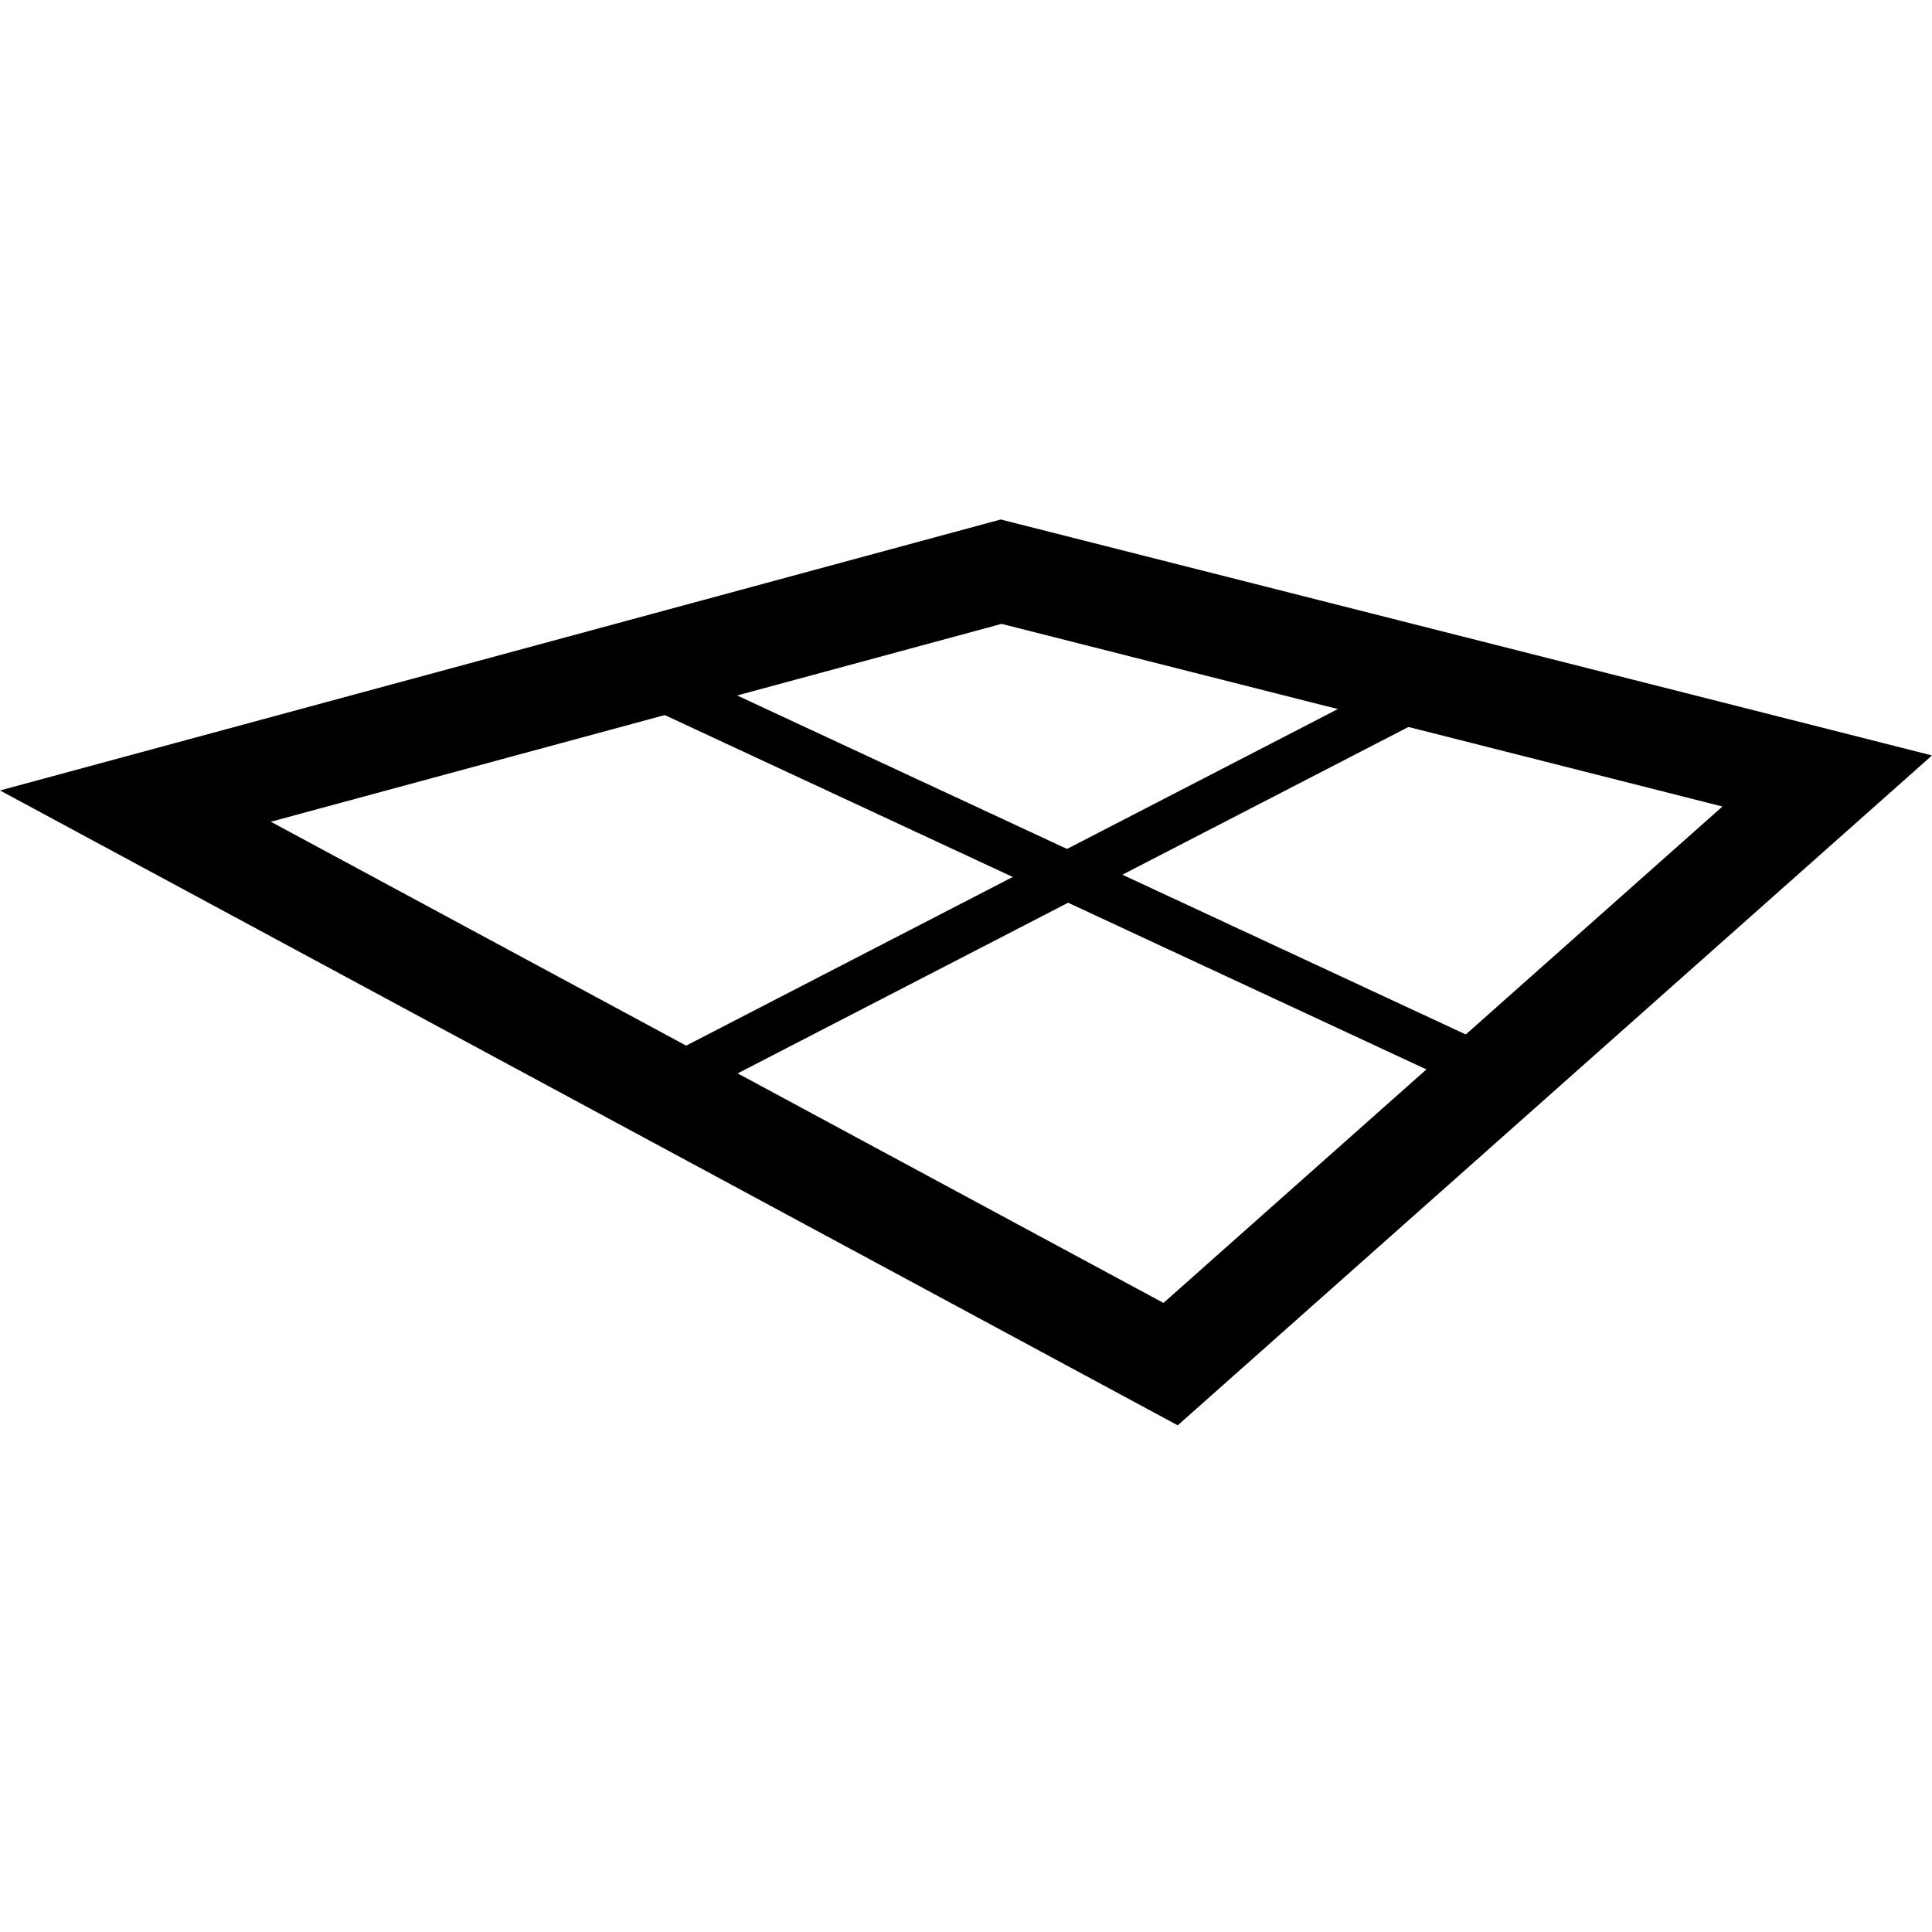
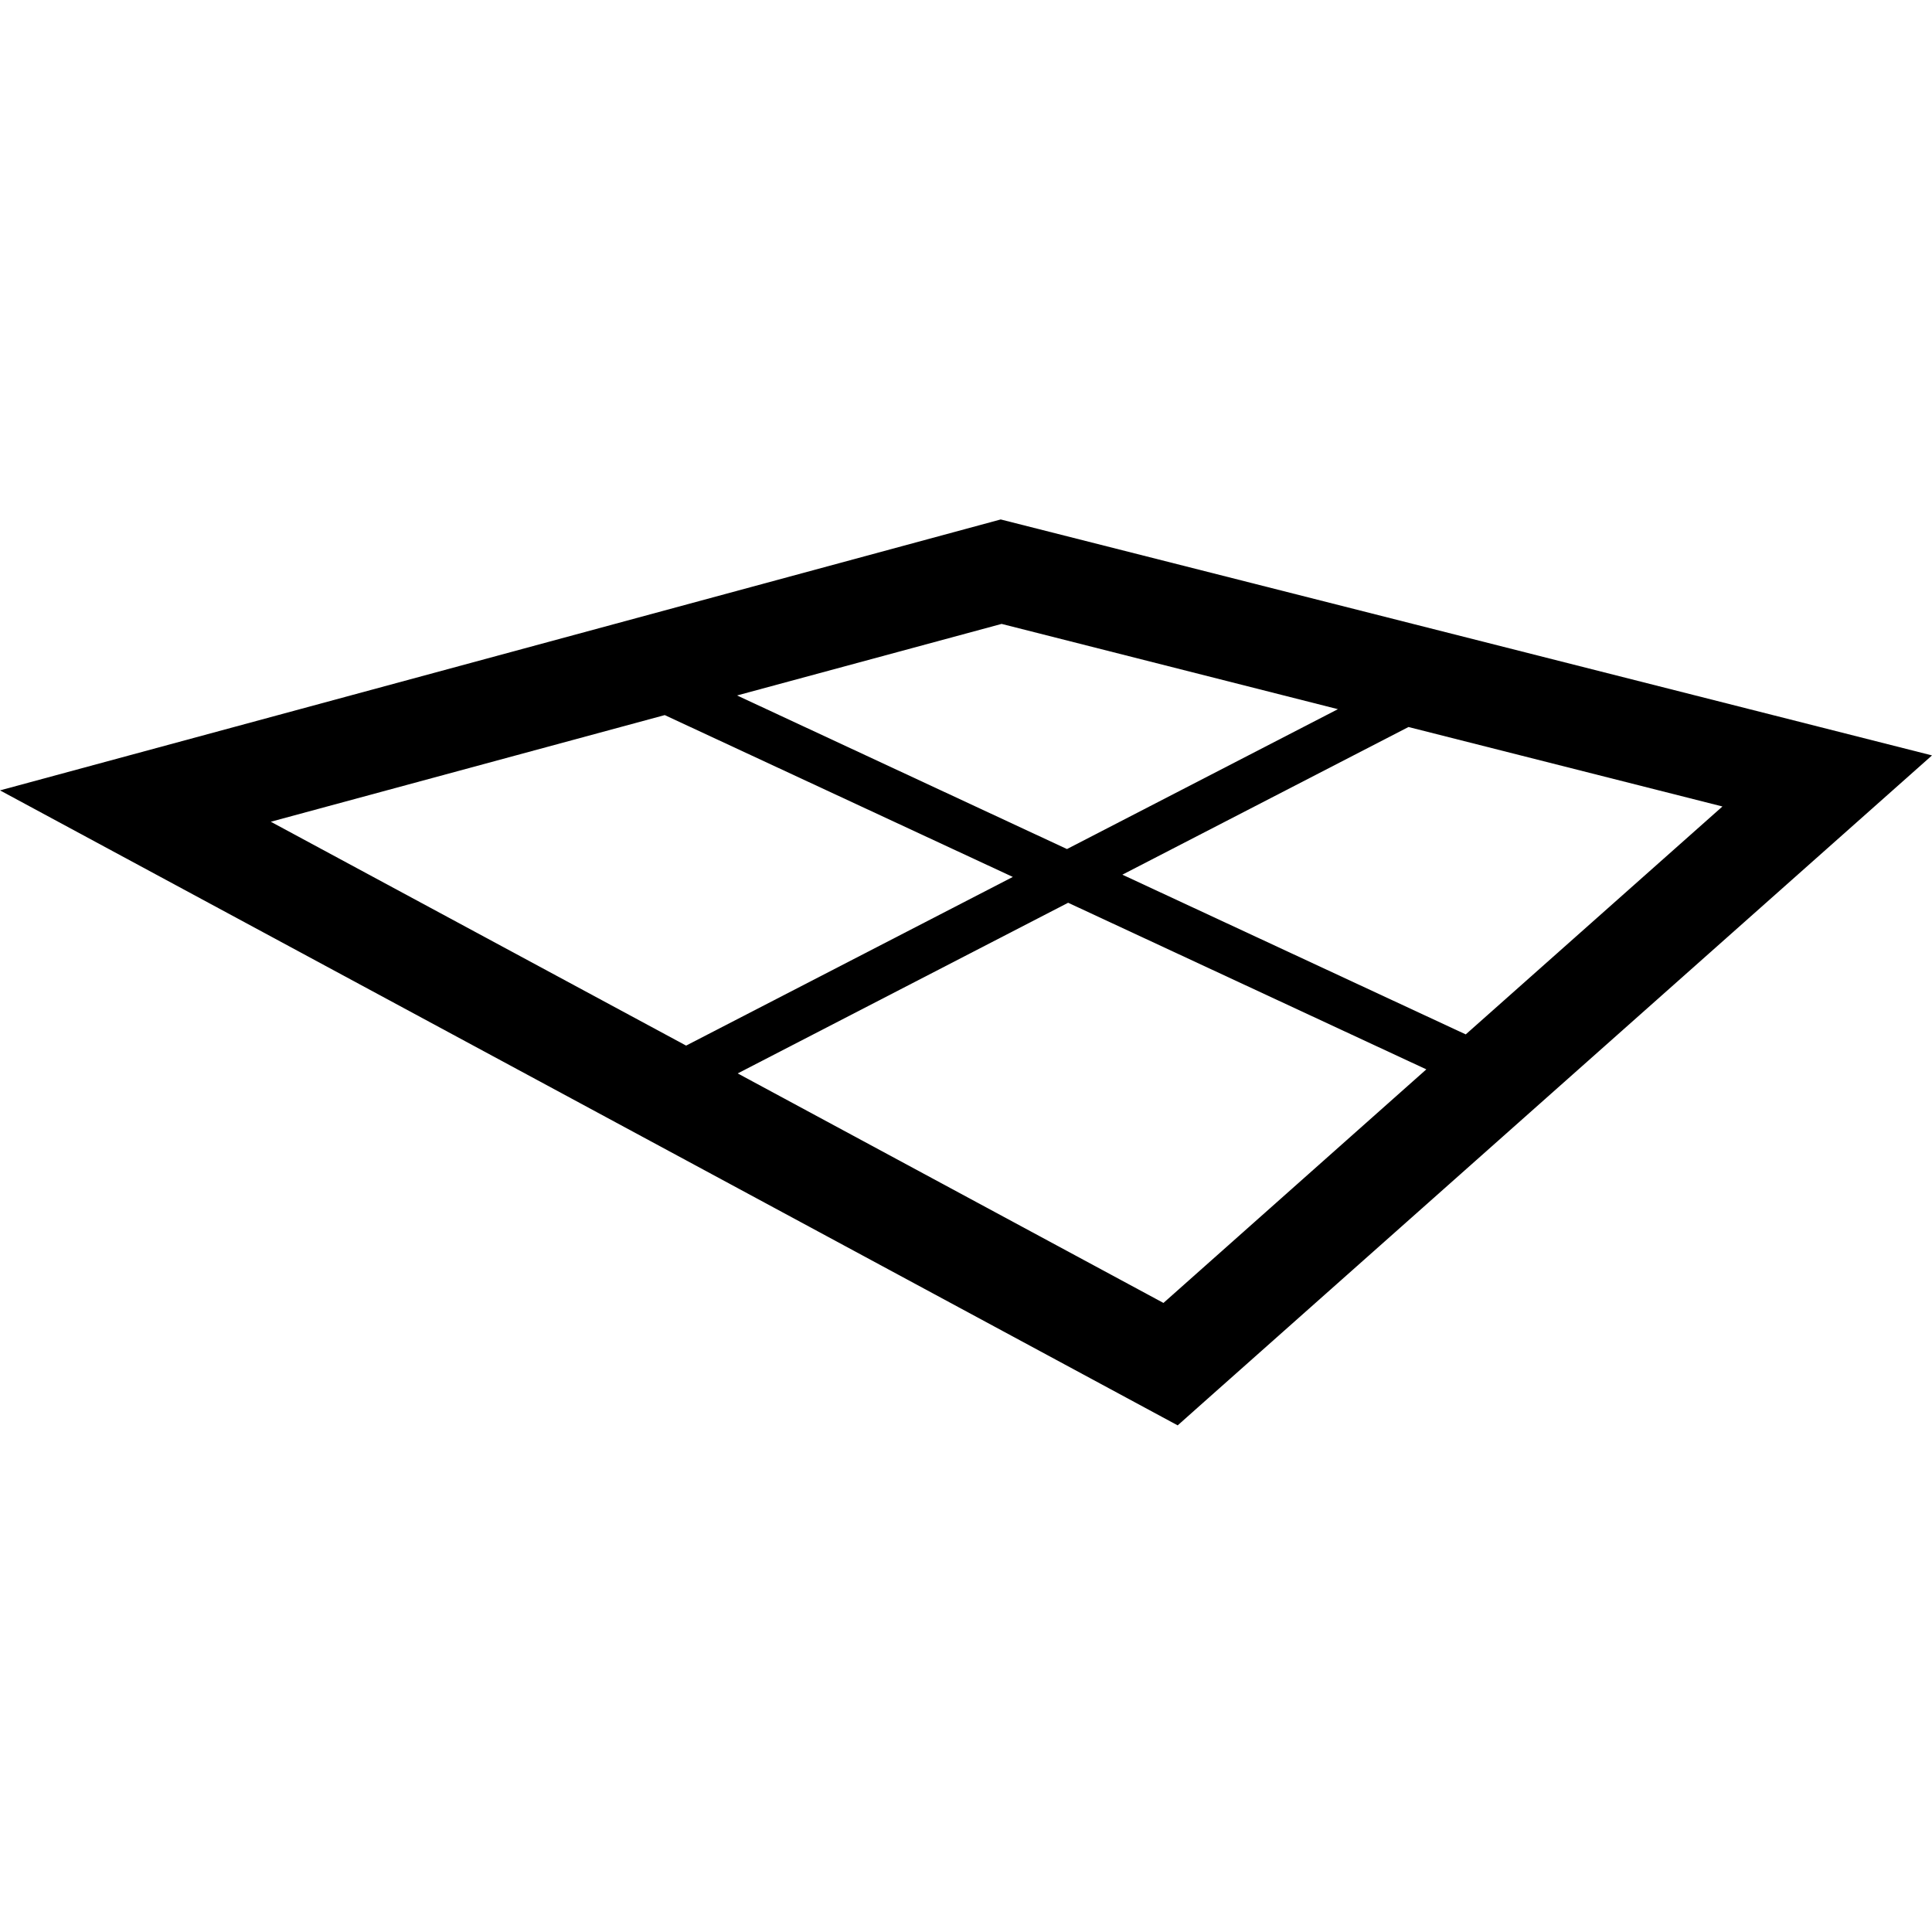
- <svg xmlns="http://www.w3.org/2000/svg" width="30px" height="30px" viewBox="0 0 30 30" version="1.1" id="svg18">
-   <defs id="defs7">
-     <rect id="path-1" x="4" y="11" width="15" height="15" />
-   </defs>
-   <path style="fill:none;stroke:#000000;stroke-width:1.568;stroke-linecap:butt;stroke-linejoin:miter;stroke-miterlimit:4;stroke-dasharray:none;stroke-opacity:1" d="M 18.177,21.182 28.373,12.127 15.546,8.877 2.103,12.517 Z" id="path3711" />
-   <path style="fill:none;stroke:#000000;stroke-width:0.75;stroke-linecap:butt;stroke-linejoin:miter;stroke-miterlimit:4;stroke-dasharray:none;stroke-opacity:1" d="M 9.761,17.12 22.088,10.754" id="path3715" />
-   <path style="fill:none;stroke:#000000;stroke-width:0.75;stroke-linecap:butt;stroke-linejoin:miter;stroke-miterlimit:4;stroke-dasharray:none;stroke-opacity:1" d="M 9.338,10.232 23.045,16.609" id="path3717" />
+ <svg xmlns="http://www.w3.org/2000/svg" viewBox="0 0 30 30">
+   <path id="path3711" d="M 15.539 8.066 L 0 12.273 L 18.287 22.133 L 18.697 21.768 L 30 11.73 L 15.539 8.066 z M 15.553 9.688 L 20.775 11.012 L 16.568 13.184 L 11.445 10.799 L 15.553 9.688 z M 10.322 11.104 L 15.727 13.617 L 10.654 16.236 L 4.205 12.76 L 10.322 11.104 z M 21.871 11.289 L 26.746 12.523 L 22.76 16.062 L 17.428 13.582 L 21.871 11.289 z M 16.586 14.018 L 22.148 16.605 L 18.066 20.232 L 11.455 16.668 L 16.586 14.018 z " />
</svg>
